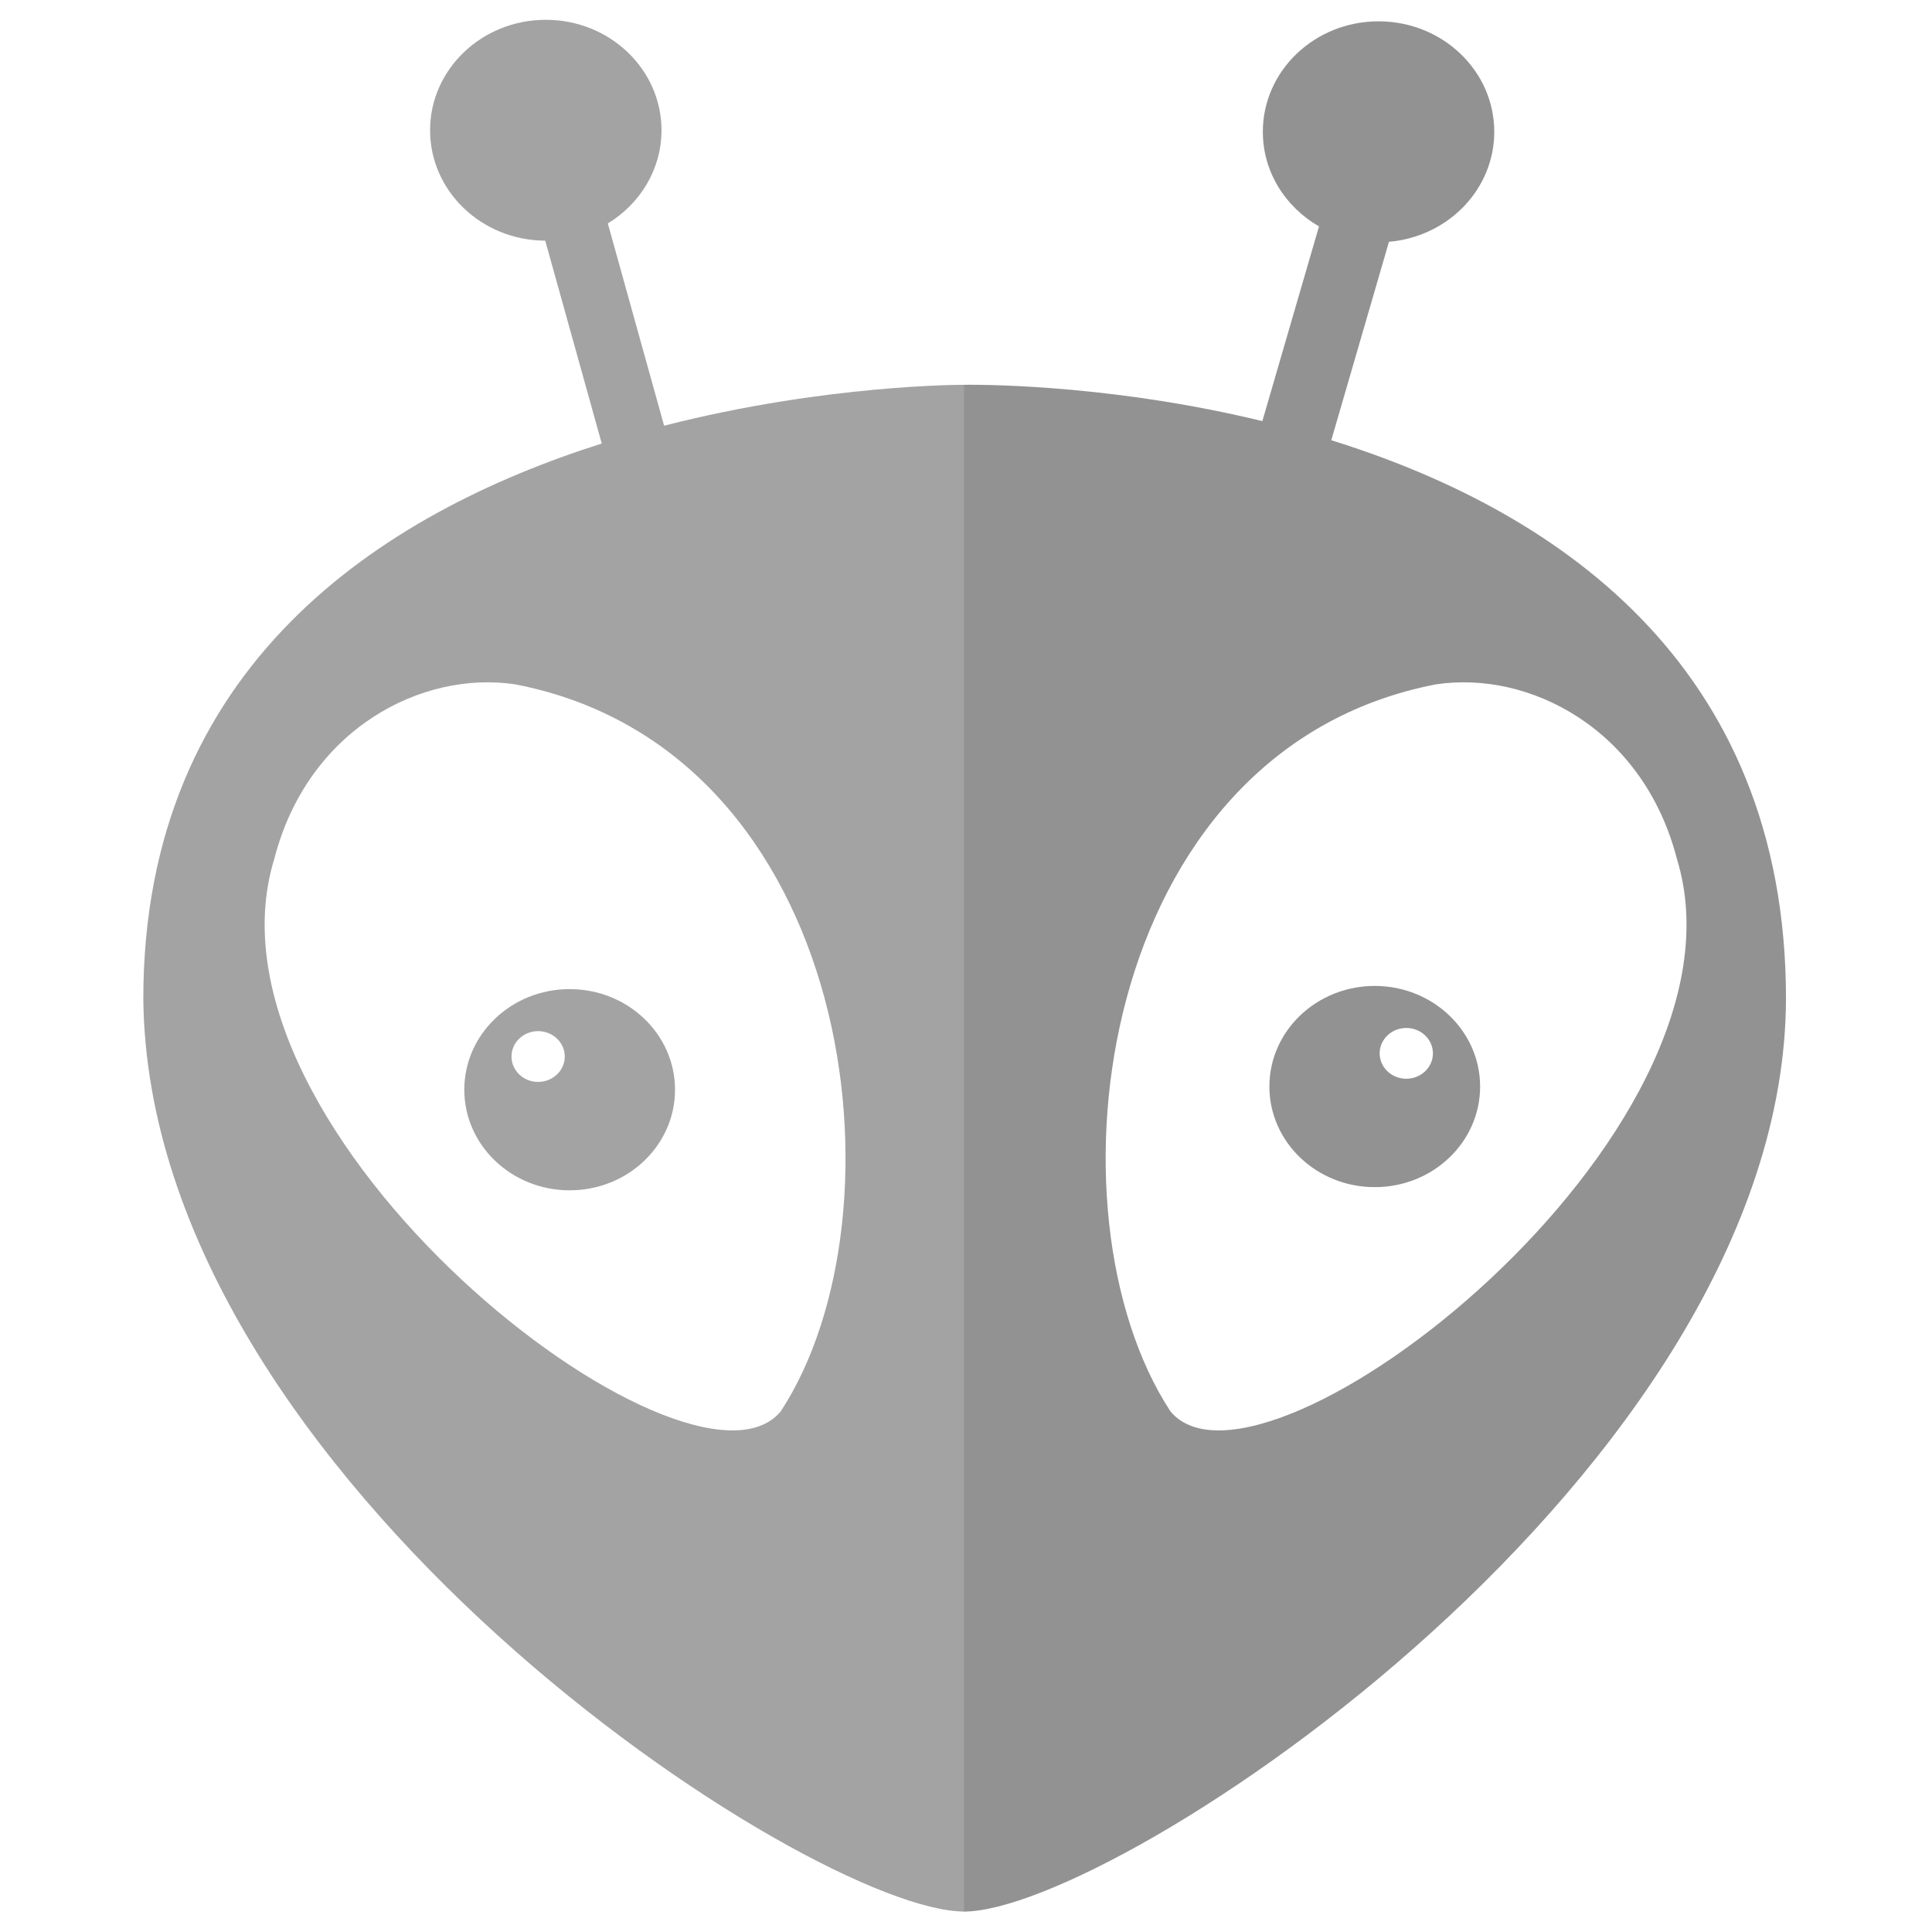
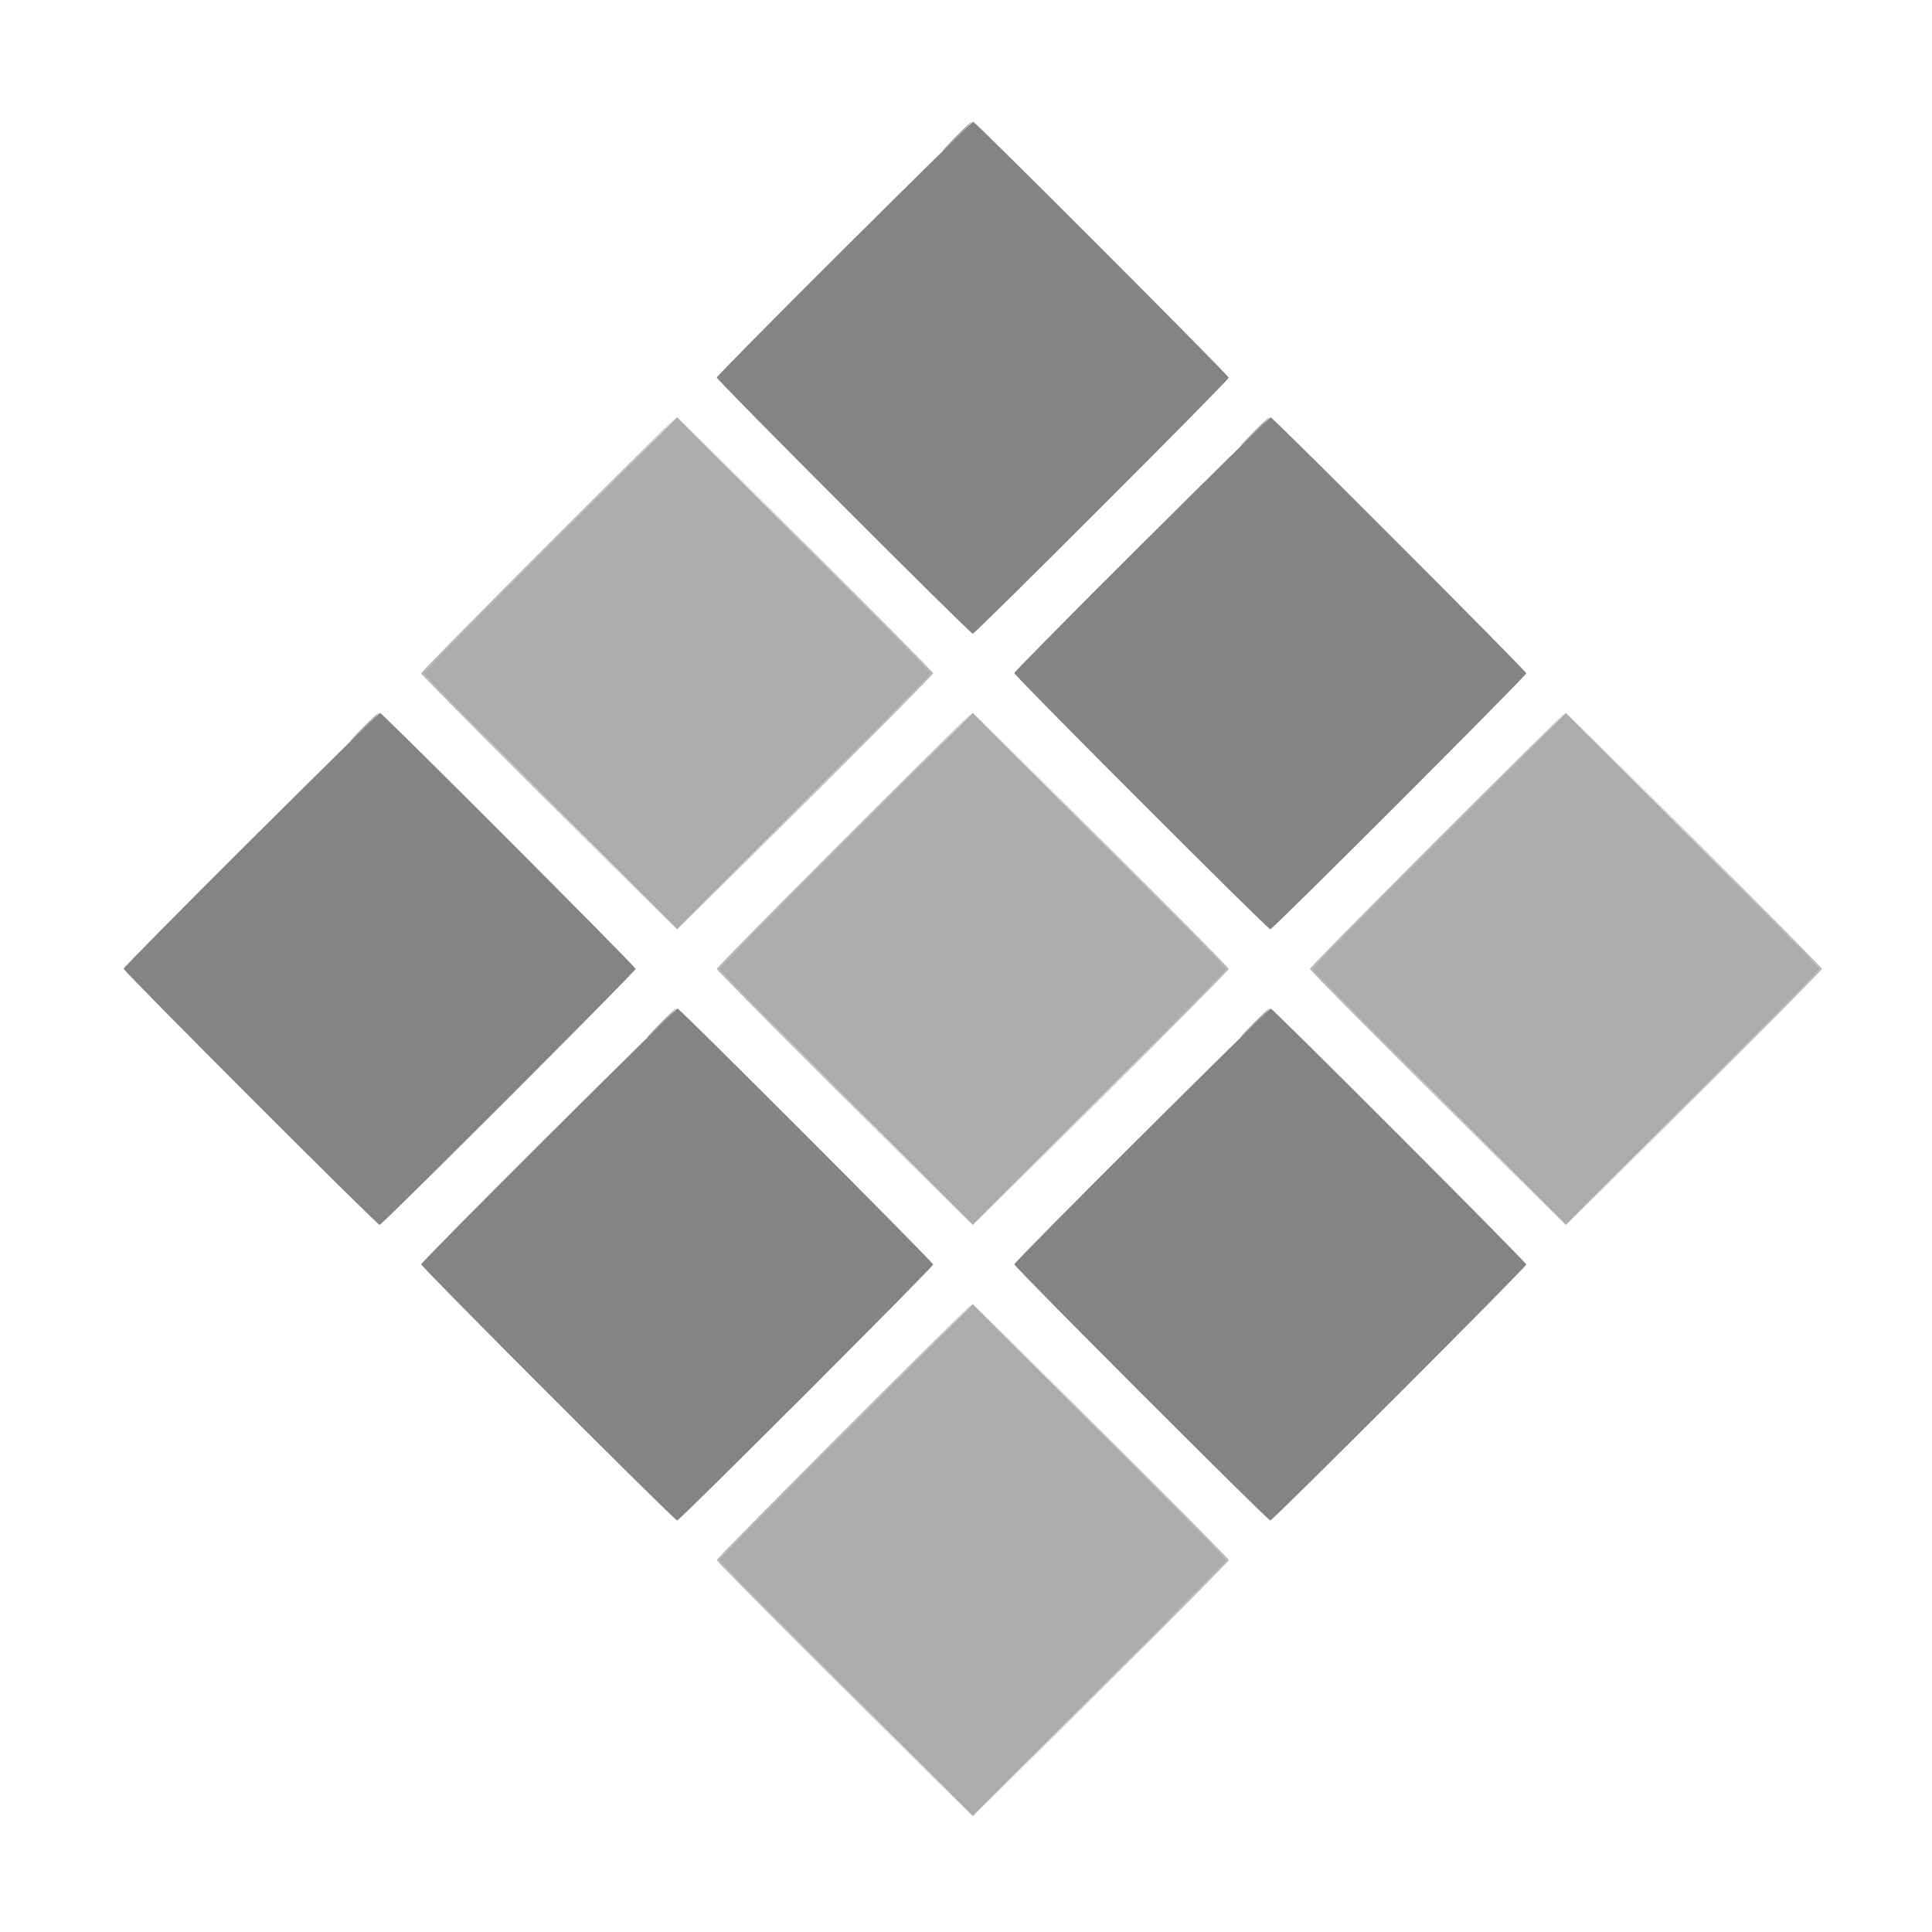
- <svg xmlns="http://www.w3.org/2000/svg" width="28" height="28" preserveAspectRatio="xMidYMid">
-   <g>
-     <g stroke="null" id="svg_1">
-       <path stroke="null" id="svg_2" fill="#929292" d="m19.294,6.38l0.836,-2.876c0.855,-0.073 1.526,-0.758 1.526,-1.594c0,-0.884 -0.751,-1.601 -1.677,-1.601c-0.926,0 -1.677,0.717 -1.677,1.601c0,0.582 0.327,1.091 0.814,1.371l-0.821,2.822c-2.346,-0.569 -4.327,-0.526 -4.327,-0.526l-0.367,0.157l0,21.853l0.367,0.117c2.212,0 11.892,-6.381 11.916,-13.227c0,-4.906 -3.416,-7.109 -6.591,-8.097zm-2.33,14.076c-1.888,-2.879 -1.09,-9.579 3.842,-10.537c1.352,-0.207 3.008,0.641 3.496,2.525c1.232,3.997 -6.016,9.594 -7.338,8.012zm2.96,-6.167c-0.844,0 -1.527,0.653 -1.527,1.458c0,0.805 0.684,1.458 1.527,1.458c0.844,0 1.527,-0.653 1.527,-1.458c0,-0.805 -0.684,-1.458 -1.527,-1.458zm0.457,1.345c-0.213,0 -0.386,-0.165 -0.386,-0.368c0,-0.203 0.173,-0.368 0.386,-0.368c0.213,0 0.386,0.165 0.386,0.368c0,0.203 -0.173,0.368 -0.386,0.368z" />
-       <path stroke="null" id="svg_3" fill="#A3A3A3" d="m9.625,6.17l-0.816,-2.932c0.467,-0.284 0.778,-0.782 0.778,-1.35c0,-0.884 -0.751,-1.601 -1.677,-1.601c-0.926,0 -1.677,0.717 -1.677,1.601c0,0.881 0.746,1.596 1.669,1.6l0.819,2.94c-3.187,1.01 -6.644,3.218 -6.644,8.048c0.071,6.982 9.681,13.227 11.894,13.227l0,-22.126c0,0 -1.991,-0.01 -4.344,0.592zm1.689,14.286c-1.323,1.582 -8.57,-4.015 -7.338,-8.012c0.488,-1.884 2.144,-2.732 3.496,-2.525c4.932,0.958 5.73,7.658 3.842,10.537zm-3.058,-6.121c-0.844,0 -1.527,0.653 -1.527,1.458c0,0.805 0.684,1.458 1.527,1.458c0.844,0 1.527,-0.653 1.527,-1.458c0,-0.805 -0.684,-1.458 -1.527,-1.458zm-0.457,1.345c-0.213,0 -0.386,-0.165 -0.386,-0.368c0,-0.203 0.173,-0.368 0.386,-0.368c0.213,0 0.386,0.165 0.386,0.368c0,0.203 -0.173,0.368 -0.386,0.368z" />
-     </g>
+ <svg xmlns="http://www.w3.org/2000/svg" id="svg" version="1.1" width="400" height="400" viewBox="0, 0, 400,400">
+   <g id="svgg">
+     <path id="path0" d="M113.899 112.701 C 99.434 127.167,87.600 139.182,87.600 139.402 C 87.600 139.622,99.436 151.637,113.901 166.101 L 140.202 192.400 166.501 166.099 C 180.966 151.633,192.800 139.618,192.800 139.398 C 192.800 139.178,180.964 127.163,166.499 112.699 L 140.198 86.400 113.899 112.701 M175.099 173.901 C 160.634 188.367,148.800 200.382,148.800 200.602 C 148.800 200.822,160.636 212.837,175.101 227.301 L 201.402 253.600 227.701 227.299 C 242.166 212.833,254.000 200.818,254.000 200.598 C 254.000 200.378,242.164 188.363,227.699 173.899 L 201.398 147.600 175.099 173.901 M297.899 173.901 C 283.434 188.367,271.600 200.382,271.600 200.602 C 271.600 200.822,283.436 212.837,297.901 227.301 L 324.202 253.600 350.501 227.299 C 364.966 212.833,376.800 200.818,376.800 200.598 C 376.800 200.378,364.964 188.363,350.499 173.899 L 324.198 147.600 297.899 173.901 M175.099 296.301 C 160.634 310.767,148.800 322.782,148.800 323.002 C 148.800 323.222,160.636 335.237,175.101 349.701 L 201.402 376.000 227.701 349.699 C 242.166 335.233,254.000 323.218,254.000 322.998 C 254.000 322.778,242.164 310.763,227.699 296.299 L 201.398 270.000 175.099 296.301 " stroke="none" fill="#acacac" fill-rule="evenodd" />
+     <path id="path1" d="M174.784 51.462 C 160.273 65.905,148.400 77.920,148.400 78.160 C 148.400 78.709,200.851 131.200,201.400 131.200 C 201.926 131.200,254.400 78.721,254.400 78.195 C 254.400 77.729,201.942 25.200,201.477 25.200 C 201.307 25.200,189.295 37.018,174.784 51.462 M236.384 112.662 C 221.873 127.105,210.000 139.120,210.000 139.360 C 210.000 139.909,262.451 192.400,263.000 192.400 C 263.526 192.400,316.000 139.921,316.000 139.395 C 316.000 138.929,263.542 86.400,263.077 86.400 C 262.907 86.400,250.895 98.218,236.384 112.662 M51.984 173.862 C 37.473 188.305,25.600 200.320,25.600 200.560 C 25.600 201.109,78.051 253.600,78.600 253.600 C 79.126 253.600,131.600 201.121,131.600 200.595 C 131.600 200.129,79.142 147.600,78.677 147.600 C 78.507 147.600,66.495 159.418,51.984 173.862 M113.584 235.062 C 99.073 249.505,87.200 261.520,87.200 261.760 C 87.200 262.309,139.651 314.800,140.200 314.800 C 140.726 314.800,193.200 262.321,193.200 261.795 C 193.200 261.329,140.742 208.800,140.277 208.800 C 140.107 208.800,128.095 220.618,113.584 235.062 M236.384 235.062 C 221.873 249.505,210.000 261.520,210.000 261.760 C 210.000 262.309,262.451 314.800,263.000 314.800 C 263.526 314.800,316.000 262.321,316.000 261.795 C 316.000 261.329,263.542 208.800,263.077 208.800 C 262.907 208.800,250.895 220.618,236.384 235.062 " stroke="none" fill="#848484" fill-rule="evenodd" />
+     <path id="path2" d="M113.499 112.701 C 99.034 127.167,87.200 139.182,87.200 139.402 C 87.200 139.622,99.125 151.682,113.700 166.201 L 140.200 192.600 113.900 166.199 C 99.435 151.678,87.600 139.619,87.600 139.400 C 87.600 139.181,99.434 127.167,113.899 112.701 C 128.363 98.236,140.108 86.400,139.998 86.400 C 139.888 86.400,127.963 98.236,113.499 112.701 M166.500 112.601 C 180.965 127.122,192.800 139.181,192.800 139.400 C 192.800 139.619,180.965 151.678,166.500 166.199 L 140.200 192.600 166.700 166.201 C 181.275 151.682,193.200 139.621,193.200 139.400 C 193.200 139.179,181.275 127.118,166.700 112.599 L 140.200 86.200 166.500 112.601 M174.699 173.901 C 160.234 188.367,148.400 200.382,148.400 200.602 C 148.400 200.822,160.325 212.882,174.900 227.401 L 201.400 253.800 175.100 227.399 C 160.635 212.878,148.800 200.819,148.800 200.600 C 148.800 200.381,160.634 188.367,175.099 173.901 C 189.563 159.436,201.308 147.600,201.198 147.600 C 201.088 147.600,189.163 159.436,174.699 173.901 M227.700 173.801 C 242.165 188.322,254.000 200.381,254.000 200.600 C 254.000 200.819,242.165 212.878,227.700 227.399 L 201.400 253.800 227.900 227.401 C 242.475 212.882,254.400 200.821,254.400 200.600 C 254.400 200.379,242.475 188.318,227.900 173.799 L 201.400 147.400 227.700 173.801 M297.499 173.901 C 283.034 188.367,271.200 200.382,271.200 200.602 C 271.200 200.822,283.125 212.882,297.700 227.401 L 324.200 253.800 297.900 227.399 C 283.435 212.878,271.600 200.819,271.600 200.600 C 271.600 200.381,283.434 188.367,297.899 173.901 C 312.363 159.436,324.108 147.600,323.998 147.600 C 323.888 147.600,311.963 159.436,297.499 173.901 M350.500 173.801 C 364.965 188.322,376.800 200.381,376.800 200.600 C 376.800 200.819,364.965 212.878,350.500 227.399 L 324.200 253.800 350.700 227.401 C 365.275 212.882,377.200 200.821,377.200 200.600 C 377.200 200.379,365.275 188.318,350.700 173.799 L 324.200 147.400 350.500 173.801 M174.699 296.301 C 160.234 310.767,148.400 322.782,148.400 323.002 C 148.400 323.222,160.325 335.282,174.900 349.801 L 201.400 376.200 175.100 349.799 C 160.635 335.278,148.800 323.219,148.800 323.000 C 148.800 322.781,160.634 310.767,175.099 296.301 C 189.563 281.836,201.308 270.000,201.198 270.000 C 201.088 270.000,189.163 281.836,174.699 296.301 M227.700 296.201 C 242.165 310.722,254.000 322.781,254.000 323.000 C 254.000 323.219,242.165 335.278,227.700 349.799 L 201.400 376.200 227.900 349.801 C 242.475 335.282,254.400 323.221,254.400 323.000 C 254.400 322.779,242.475 310.718,227.900 296.199 L 201.400 269.800 227.700 296.201 " stroke="none" fill="#b4b4b4" fill-rule="evenodd" />
+     <path id="path3" d="M198.000 28.200 C 196.361 29.850,195.110 31.200,195.220 31.200 C 195.330 31.200,196.761 29.850,198.400 28.200 C 200.039 26.550,201.290 25.200,201.180 25.200 C 201.070 25.200,199.639 26.550,198.000 28.200 M259.600 89.400 C 257.961 91.050,256.710 92.400,256.820 92.400 C 256.930 92.400,258.361 91.050,260.000 89.400 C 261.639 87.750,262.890 86.400,262.780 86.400 C 262.670 86.400,261.239 87.750,259.600 89.400 M75.200 150.600 C 73.561 152.250,72.310 153.600,72.420 153.600 C 72.530 153.600,73.961 152.250,75.600 150.600 C 77.239 148.950,78.490 147.600,78.380 147.600 C 78.270 147.600,76.839 148.950,75.200 150.600 M136.800 211.800 C 135.161 213.450,133.910 214.800,134.020 214.800 C 134.130 214.800,135.561 213.450,137.200 211.800 C 138.839 210.150,140.090 208.800,139.980 208.800 C 139.870 208.800,138.439 210.150,136.800 211.800 M259.600 211.800 C 257.961 213.450,256.710 214.800,256.820 214.800 C 256.930 214.800,258.361 213.450,260.000 211.800 C 261.639 210.150,262.890 208.800,262.780 208.800 C 262.670 208.800,261.239 210.150,259.600 211.800 " stroke="none" fill="#90a09c" fill-rule="evenodd" />
+     <path id="path4" d="" stroke="none" fill="#9084a0" fill-rule="evenodd" />
  </g>
</svg>
